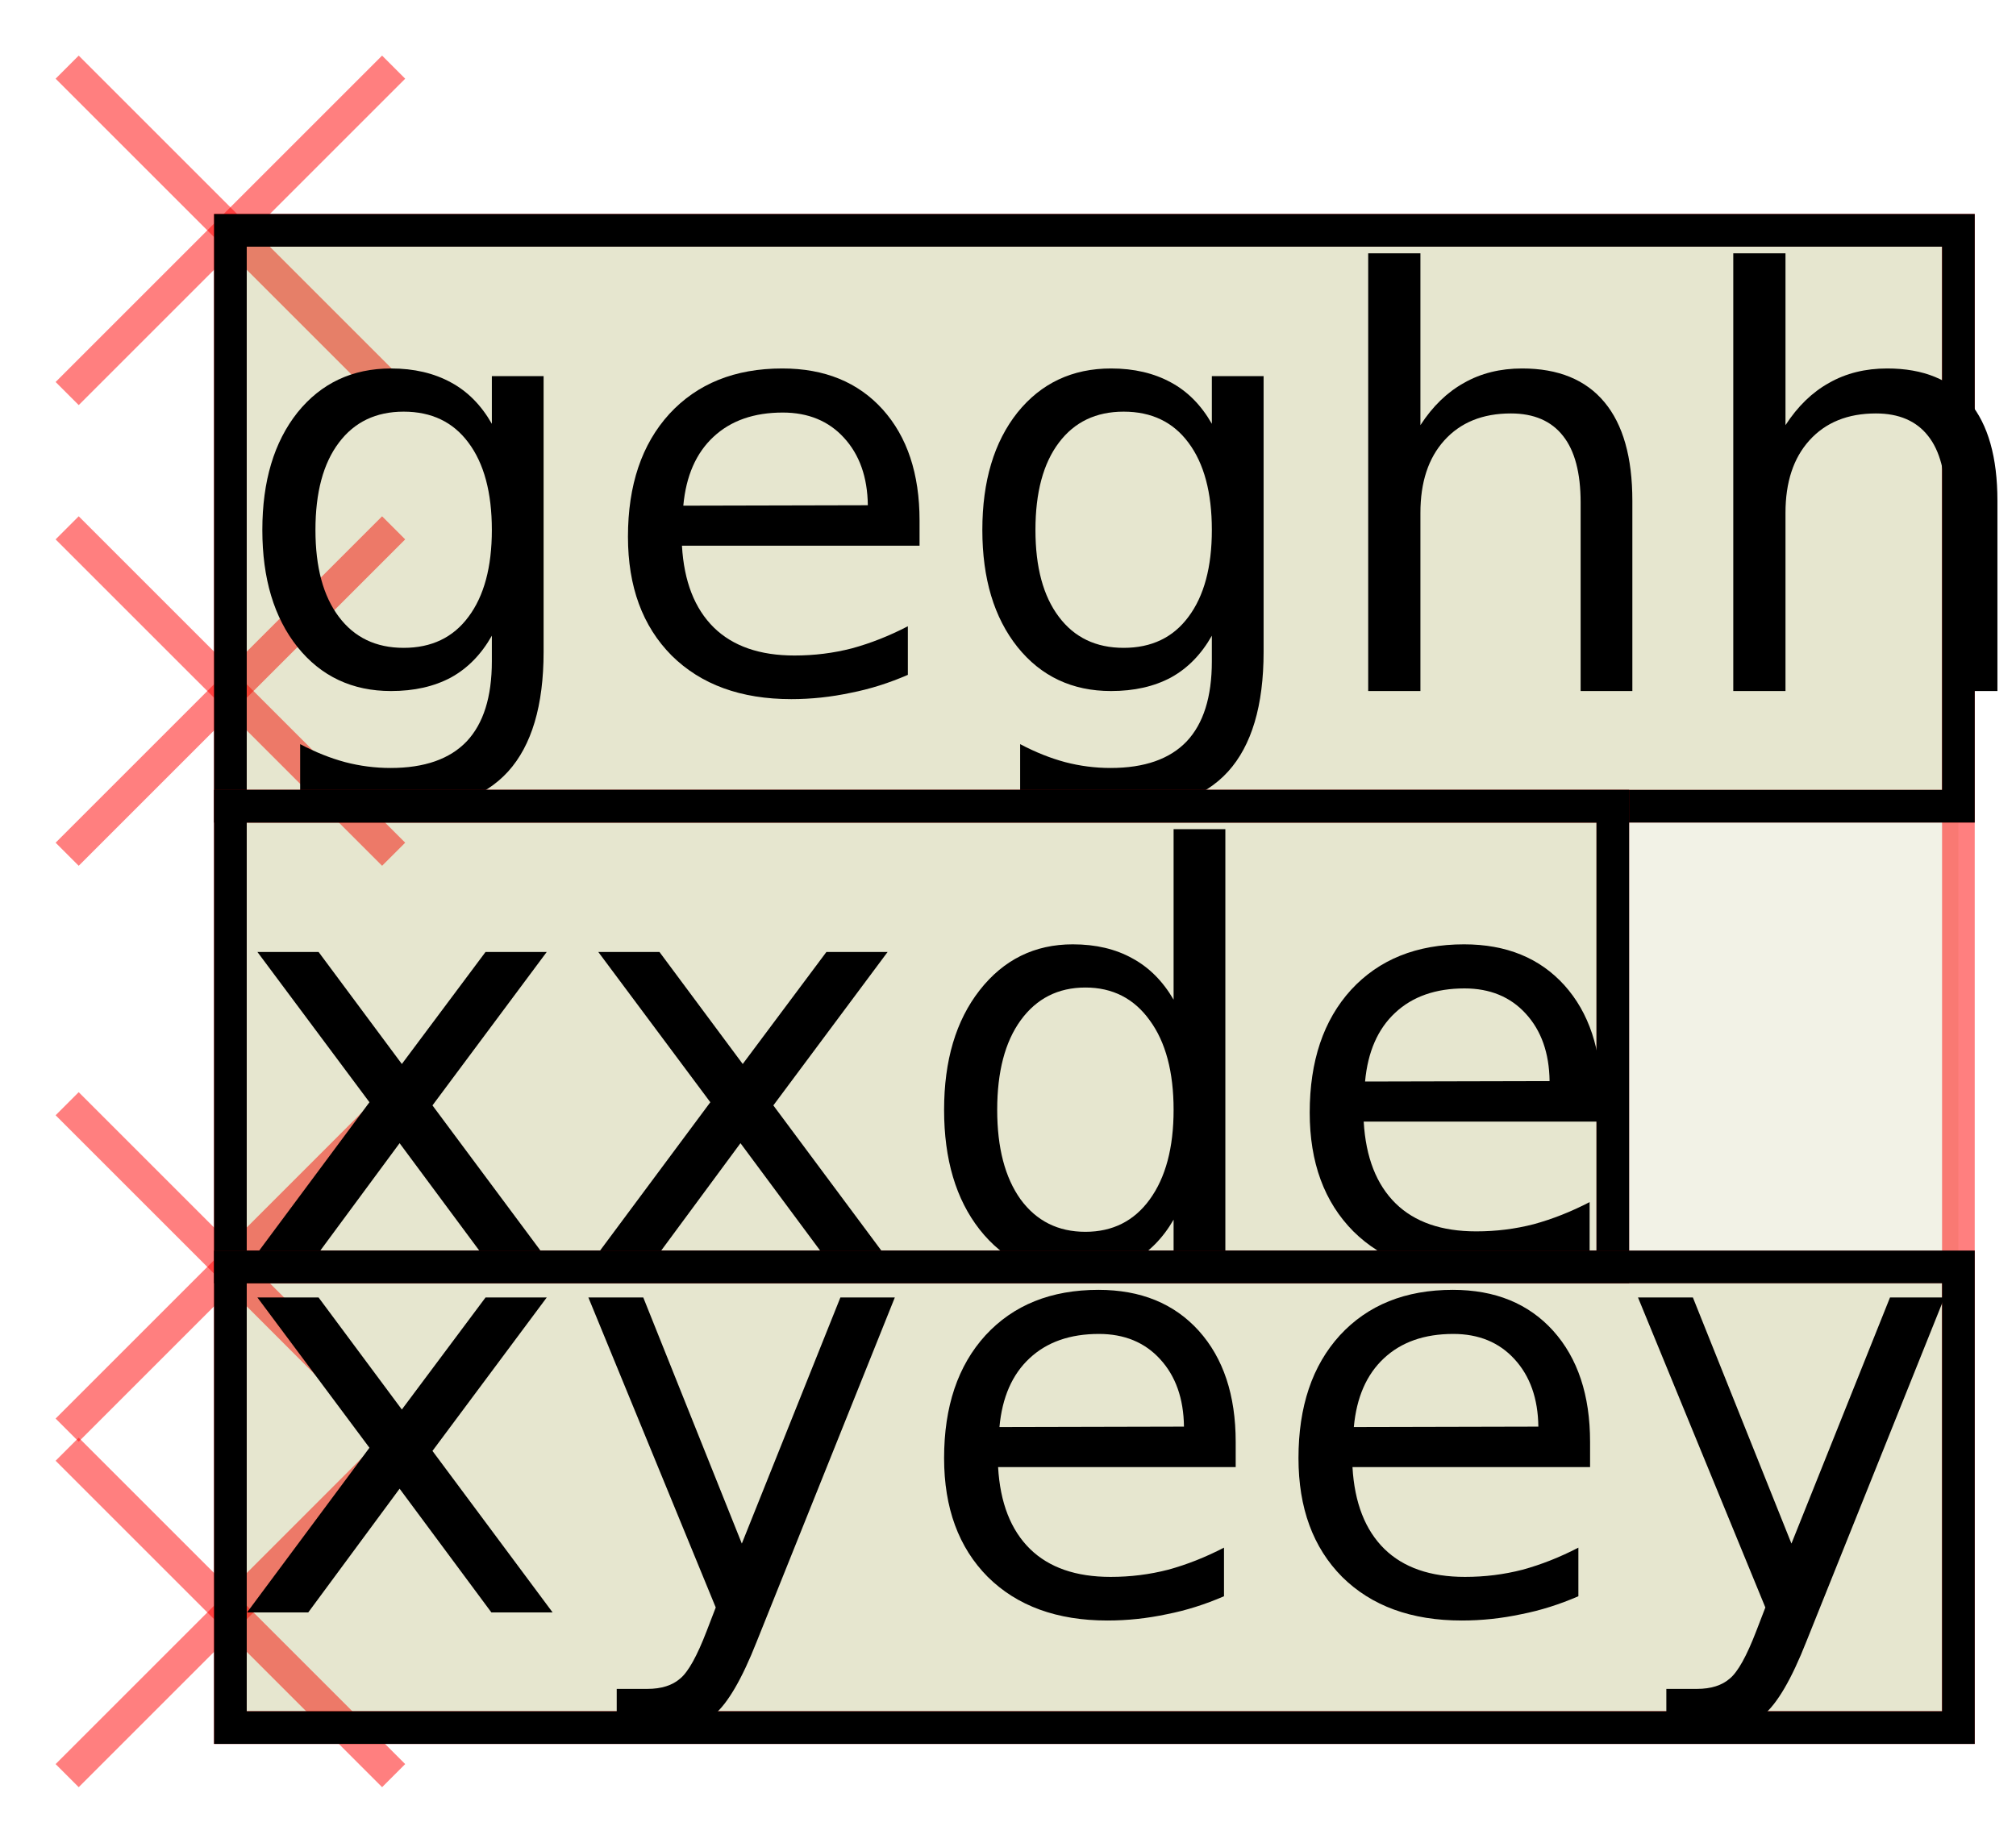
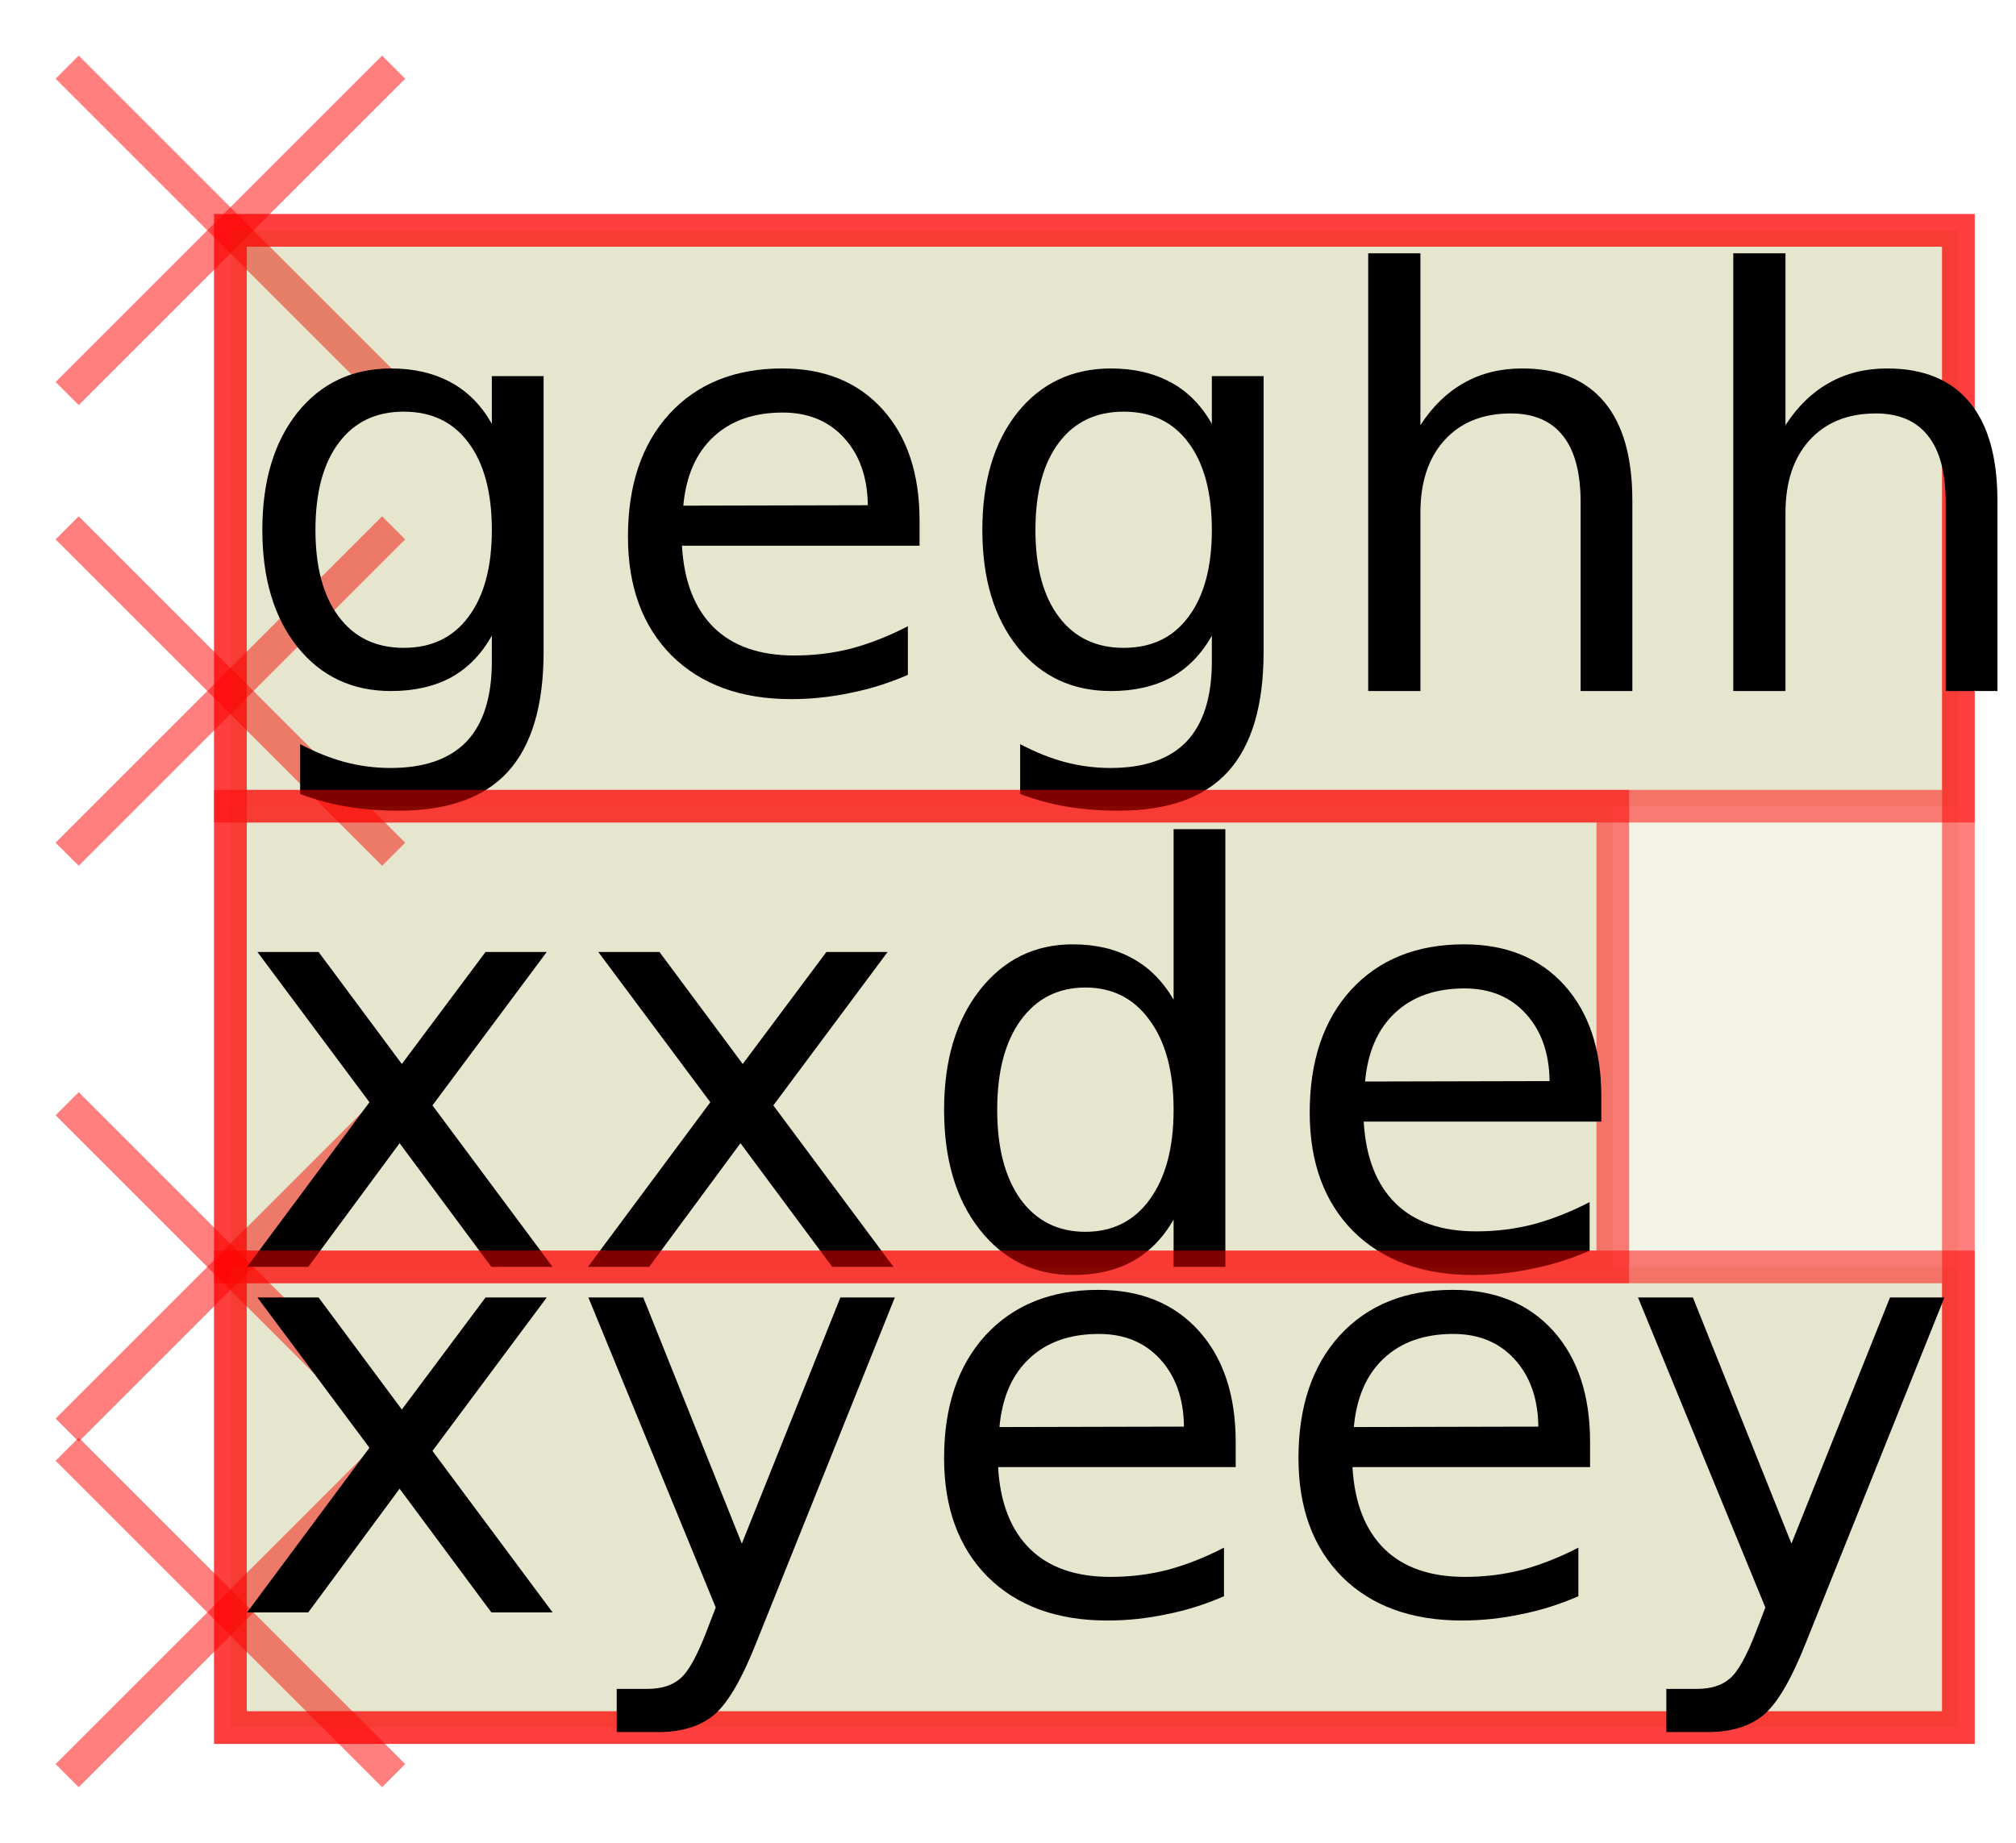
<svg xmlns="http://www.w3.org/2000/svg" xmlns:xlink="http://www.w3.org/1999/xlink" width="70pt" height="64pt" viewBox="0 0 70 64" version="1.1">
  <defs>
    <g>
      <symbol overflow="visible" id="glyph0-0">
        <path style="stroke:none;" d="M 1 3.531 L 1 -14.109 L 11 -14.109 L 11 3.531 Z M 2.125 2.422 L 9.891 2.422 L 9.891 -12.984 L 2.125 -12.984 Z M 2.125 2.422 " />
      </symbol>
      <symbol overflow="visible" id="glyph0-1">
        <path style="stroke:none;" d="M 9.078 -5.594 C 9.078 -6.895 8.805 -7.906 8.266 -8.625 C 7.734 -9.344 6.984 -9.703 6.016 -9.703 C 5.055 -9.703 4.305 -9.344 3.766 -8.625 C 3.223 -7.906 2.953 -6.895 2.953 -5.594 C 2.953 -4.301 3.223 -3.297 3.766 -2.578 C 4.305 -1.859 5.055 -1.5 6.016 -1.5 C 6.984 -1.5 7.734 -1.859 8.266 -2.578 C 8.805 -3.297 9.078 -4.301 9.078 -5.594 Z M 10.875 -1.359 C 10.875 0.504 10.461 1.891 9.641 2.797 C 8.816 3.703 7.551 4.156 5.844 4.156 C 5.207 4.156 4.609 4.109 4.047 4.016 C 3.492 3.922 2.953 3.773 2.422 3.578 L 2.422 1.844 C 2.953 2.125 3.473 2.332 3.984 2.469 C 4.492 2.602 5.02 2.672 5.562 2.672 C 6.738 2.672 7.617 2.363 8.203 1.75 C 8.785 1.133 9.078 0.207 9.078 -1.031 L 9.078 -1.922 C 8.711 -1.273 8.238 -0.789 7.656 -0.469 C 7.07 -0.156 6.379 0 5.578 0 C 4.234 0 3.148 -0.508 2.328 -1.531 C 1.516 -2.551 1.109 -3.906 1.109 -5.594 C 1.109 -7.289 1.516 -8.648 2.328 -9.672 C 3.148 -10.691 4.234 -11.203 5.578 -11.203 C 6.379 -11.203 7.07 -11.039 7.656 -10.719 C 8.238 -10.406 8.711 -9.926 9.078 -9.281 L 9.078 -10.938 L 10.875 -10.938 Z M 10.875 -1.359 " />
      </symbol>
      <symbol overflow="visible" id="glyph0-2">
        <path style="stroke:none;" d="M 11.234 -5.922 L 11.234 -5.047 L 2.984 -5.047 C 3.055 -3.805 3.426 -2.859 4.094 -2.203 C 4.758 -1.555 5.691 -1.234 6.891 -1.234 C 7.578 -1.234 8.242 -1.316 8.891 -1.484 C 9.535 -1.66 10.18 -1.914 10.828 -2.25 L 10.828 -0.562 C 10.18 -0.281 9.52 -0.07 8.844 0.062 C 8.164 0.207 7.477 0.281 6.781 0.281 C 5.031 0.281 3.645 -0.223 2.625 -1.234 C 1.613 -2.254 1.109 -3.629 1.109 -5.359 C 1.109 -7.148 1.586 -8.57 2.547 -9.625 C 3.516 -10.676 4.82 -11.203 6.469 -11.203 C 7.938 -11.203 9.098 -10.727 9.953 -9.781 C 10.805 -8.832 11.234 -7.547 11.234 -5.922 Z M 9.438 -6.453 C 9.426 -7.43 9.148 -8.211 8.609 -8.797 C 8.078 -9.379 7.367 -9.672 6.484 -9.672 C 5.484 -9.672 4.68 -9.391 4.078 -8.828 C 3.473 -8.266 3.125 -7.469 3.031 -6.438 Z M 9.438 -6.453 " />
      </symbol>
      <symbol overflow="visible" id="glyph0-3">
        <path style="stroke:none;" d="M 10.984 -6.609 L 10.984 0 L 9.188 0 L 9.188 -6.547 C 9.188 -7.578 8.984 -8.348 8.578 -8.859 C 8.172 -9.379 7.566 -9.641 6.766 -9.641 C 5.785 -9.641 5.016 -9.328 4.453 -8.703 C 3.898 -8.086 3.625 -7.25 3.625 -6.188 L 3.625 0 L 1.812 0 L 1.812 -15.203 L 3.625 -15.203 L 3.625 -9.234 C 4.051 -9.891 4.555 -10.379 5.141 -10.703 C 5.723 -11.035 6.395 -11.203 7.156 -11.203 C 8.414 -11.203 9.367 -10.812 10.016 -10.031 C 10.66 -9.258 10.984 -8.117 10.984 -6.609 Z M 10.984 -6.609 " />
      </symbol>
      <symbol overflow="visible" id="glyph0-4">
        <path style="stroke:none;" d="M 10.984 -10.938 L 7.016 -5.609 L 11.188 0 L 9.062 0 L 5.875 -4.297 L 2.703 0 L 0.578 0 L 4.828 -5.719 L 0.938 -10.938 L 3.062 -10.938 L 5.953 -7.047 L 8.859 -10.938 Z M 10.984 -10.938 " />
      </symbol>
      <symbol overflow="visible" id="glyph0-5">
        <path style="stroke:none;" d="M 9.078 -9.281 L 9.078 -15.203 L 10.875 -15.203 L 10.875 0 L 9.078 0 L 9.078 -1.641 C 8.703 -0.992 8.223 -0.508 7.641 -0.188 C 7.066 0.125 6.379 0.281 5.578 0.281 C 4.254 0.281 3.176 -0.242 2.344 -1.297 C 1.52 -2.348 1.109 -3.734 1.109 -5.453 C 1.109 -7.172 1.52 -8.555 2.344 -9.609 C 3.176 -10.672 4.254 -11.203 5.578 -11.203 C 6.379 -11.203 7.066 -11.039 7.641 -10.719 C 8.223 -10.406 8.703 -9.926 9.078 -9.281 Z M 2.953 -5.453 C 2.953 -4.141 3.223 -3.102 3.766 -2.344 C 4.316 -1.594 5.066 -1.219 6.016 -1.219 C 6.961 -1.219 7.707 -1.594 8.25 -2.344 C 8.801 -3.102 9.078 -4.141 9.078 -5.453 C 9.078 -6.773 8.801 -7.812 8.25 -8.562 C 7.707 -9.32 6.961 -9.703 6.016 -9.703 C 5.066 -9.703 4.316 -9.32 3.766 -8.562 C 3.223 -7.812 2.953 -6.773 2.953 -5.453 Z M 2.953 -5.453 " />
      </symbol>
      <symbol overflow="visible" id="glyph0-6">
        <path style="stroke:none;" d="M 6.438 1.016 C 5.926 2.316 5.43 3.164 4.953 3.562 C 4.473 3.957 3.828 4.156 3.016 4.156 L 1.578 4.156 L 1.578 2.656 L 2.641 2.656 C 3.129 2.656 3.508 2.535 3.781 2.297 C 4.062 2.066 4.367 1.516 4.703 0.641 L 5.016 -0.172 L 0.594 -10.938 L 2.5 -10.938 L 5.922 -2.391 L 9.344 -10.938 L 11.234 -10.938 Z M 6.438 1.016 " />
      </symbol>
    </g>
  </defs>
  <g id="surface177">
    <path style="fill:none;stroke-width:0.567;stroke-linecap:butt;stroke-linejoin:miter;stroke:rgb(100%,0%,0%);stroke-opacity:0.5;stroke-miterlimit:10;" d="M -2.834 2.834 L 2.834 -2.834 " transform="matrix(2,0,0,2,8,8)" />
    <path style="fill:none;stroke-width:0.567;stroke-linecap:butt;stroke-linejoin:miter;stroke:rgb(100%,0%,0%);stroke-opacity:0.5;stroke-miterlimit:10;" d="M 2.834 2.834 L -2.834 -2.834 " transform="matrix(2,0,0,2,8,8)" />
    <path style="fill-rule:nonzero;fill:rgb(50%,50%,0%);fill-opacity:0.1;stroke-width:0.567;stroke-linecap:butt;stroke-linejoin:miter;stroke:rgb(100%,0%,0%);stroke-opacity:0.5;stroke-miterlimit:10;" d="M 0 26 L 30 26 L 30 0 L 0 0 Z M 0 26 " transform="matrix(2,0,0,2,8,8)" />
    <path style="fill:none;stroke-width:0.567;stroke-linecap:butt;stroke-linejoin:miter;stroke:rgb(100%,0%,0%);stroke-opacity:0.5;stroke-miterlimit:10;" d="M -2.834 10.834 L 2.834 5.166 " transform="matrix(2,0,0,2,8,8)" />
    <path style="fill:none;stroke-width:0.567;stroke-linecap:butt;stroke-linejoin:miter;stroke:rgb(100%,0%,0%);stroke-opacity:0.5;stroke-miterlimit:10;" d="M 2.834 10.834 L -2.834 5.166 " transform="matrix(2,0,0,2,8,8)" />
    <path style="fill-rule:nonzero;fill:rgb(50%,50%,0%);fill-opacity:0.1;stroke-width:0.567;stroke-linecap:butt;stroke-linejoin:miter;stroke:rgb(100%,0%,0%);stroke-opacity:0.5;stroke-miterlimit:10;" d="M 0 10 L 30 10 L 30 0 L 0 0 Z M 0 10 " transform="matrix(2,0,0,2,8,8)" />
    <g style="fill:rgb(0%,0%,0%);fill-opacity:1;">
      <use xlink:href="#glyph0-1" x="8" y="24" />
      <use xlink:href="#glyph0-2" x="20.695" y="24" />
      <use xlink:href="#glyph0-1" x="33" y="24" />
      <use xlink:href="#glyph0-3" x="45.695" y="24" />
      <use xlink:href="#glyph0-3" x="58.371" y="24" />
    </g>
-     <path style="fill:none;stroke-width:0.567;stroke-linecap:butt;stroke-linejoin:miter;stroke:rgb(0%,0%,0%);stroke-opacity:1;stroke-miterlimit:10;" d="M 0 2 L 30 2 L 30 -8 L 0 -8 Z M 0 2 " transform="matrix(2,0,0,2,8,24)" />
    <path style="fill:none;stroke-width:0.567;stroke-linecap:butt;stroke-linejoin:miter;stroke:rgb(100%,0%,0%);stroke-opacity:0.5;stroke-miterlimit:10;" d="M -2.834 20.834 L 2.834 15.166 " transform="matrix(2,0,0,2,8,8)" />
    <path style="fill:none;stroke-width:0.567;stroke-linecap:butt;stroke-linejoin:miter;stroke:rgb(100%,0%,0%);stroke-opacity:0.5;stroke-miterlimit:10;" d="M 2.834 20.834 L -2.834 15.166 " transform="matrix(2,0,0,2,8,8)" />
    <path style="fill-rule:nonzero;fill:rgb(50%,50%,0%);fill-opacity:0.1;stroke-width:0.567;stroke-linecap:butt;stroke-linejoin:miter;stroke:rgb(100%,0%,0%);stroke-opacity:0.5;stroke-miterlimit:10;" d="M 0 18 L 24 18 L 24 10 L 0 10 Z M 0 18 " transform="matrix(2,0,0,2,8,8)" />
    <g style="fill:rgb(0%,0%,0%);fill-opacity:1;">
      <use xlink:href="#glyph0-4" x="8" y="44" />
      <use xlink:href="#glyph0-4" x="19.836" y="44" />
      <use xlink:href="#glyph0-5" x="31.672" y="44" />
      <use xlink:href="#glyph0-2" x="44.367" y="44" />
    </g>
-     <path style="fill:none;stroke-width:0.567;stroke-linecap:butt;stroke-linejoin:miter;stroke:rgb(0%,0%,0%);stroke-opacity:1;stroke-miterlimit:10;" d="M 0 0 L 24 0 L 24 -8 L 0 -8 Z M 0 0 " transform="matrix(2,0,0,2,8,44)" />
    <path style="fill:none;stroke-width:0.567;stroke-linecap:butt;stroke-linejoin:miter;stroke:rgb(100%,0%,0%);stroke-opacity:0.5;stroke-miterlimit:10;" d="M -2.834 26.834 L 2.834 21.166 " transform="matrix(2,0,0,2,8,8)" />
    <path style="fill:none;stroke-width:0.567;stroke-linecap:butt;stroke-linejoin:miter;stroke:rgb(100%,0%,0%);stroke-opacity:0.5;stroke-miterlimit:10;" d="M 2.834 26.834 L -2.834 21.166 " transform="matrix(2,0,0,2,8,8)" />
    <path style="fill-rule:nonzero;fill:rgb(50%,50%,0%);fill-opacity:0.1;stroke-width:0.567;stroke-linecap:butt;stroke-linejoin:miter;stroke:rgb(100%,0%,0%);stroke-opacity:0.5;stroke-miterlimit:10;" d="M 0 26 L 30 26 L 30 18 L 0 18 Z M 0 26 " transform="matrix(2,0,0,2,8,8)" />
    <g style="fill:rgb(0%,0%,0%);fill-opacity:1;">
      <use xlink:href="#glyph0-4" x="8" y="56" />
      <use xlink:href="#glyph0-6" x="19.836" y="56" />
      <use xlink:href="#glyph0-2" x="31.672" y="56" />
      <use xlink:href="#glyph0-2" x="43.977" y="56" />
      <use xlink:href="#glyph0-6" x="56.281" y="56" />
    </g>
-     <path style="fill:none;stroke-width:0.567;stroke-linecap:butt;stroke-linejoin:miter;stroke:rgb(0%,0%,0%);stroke-opacity:1;stroke-miterlimit:10;" d="M 0 2 L 30 2 L 30 -6 L 0 -6 Z M 0 2 " transform="matrix(2,0,0,2,8,56)" />
  </g>
</svg>
